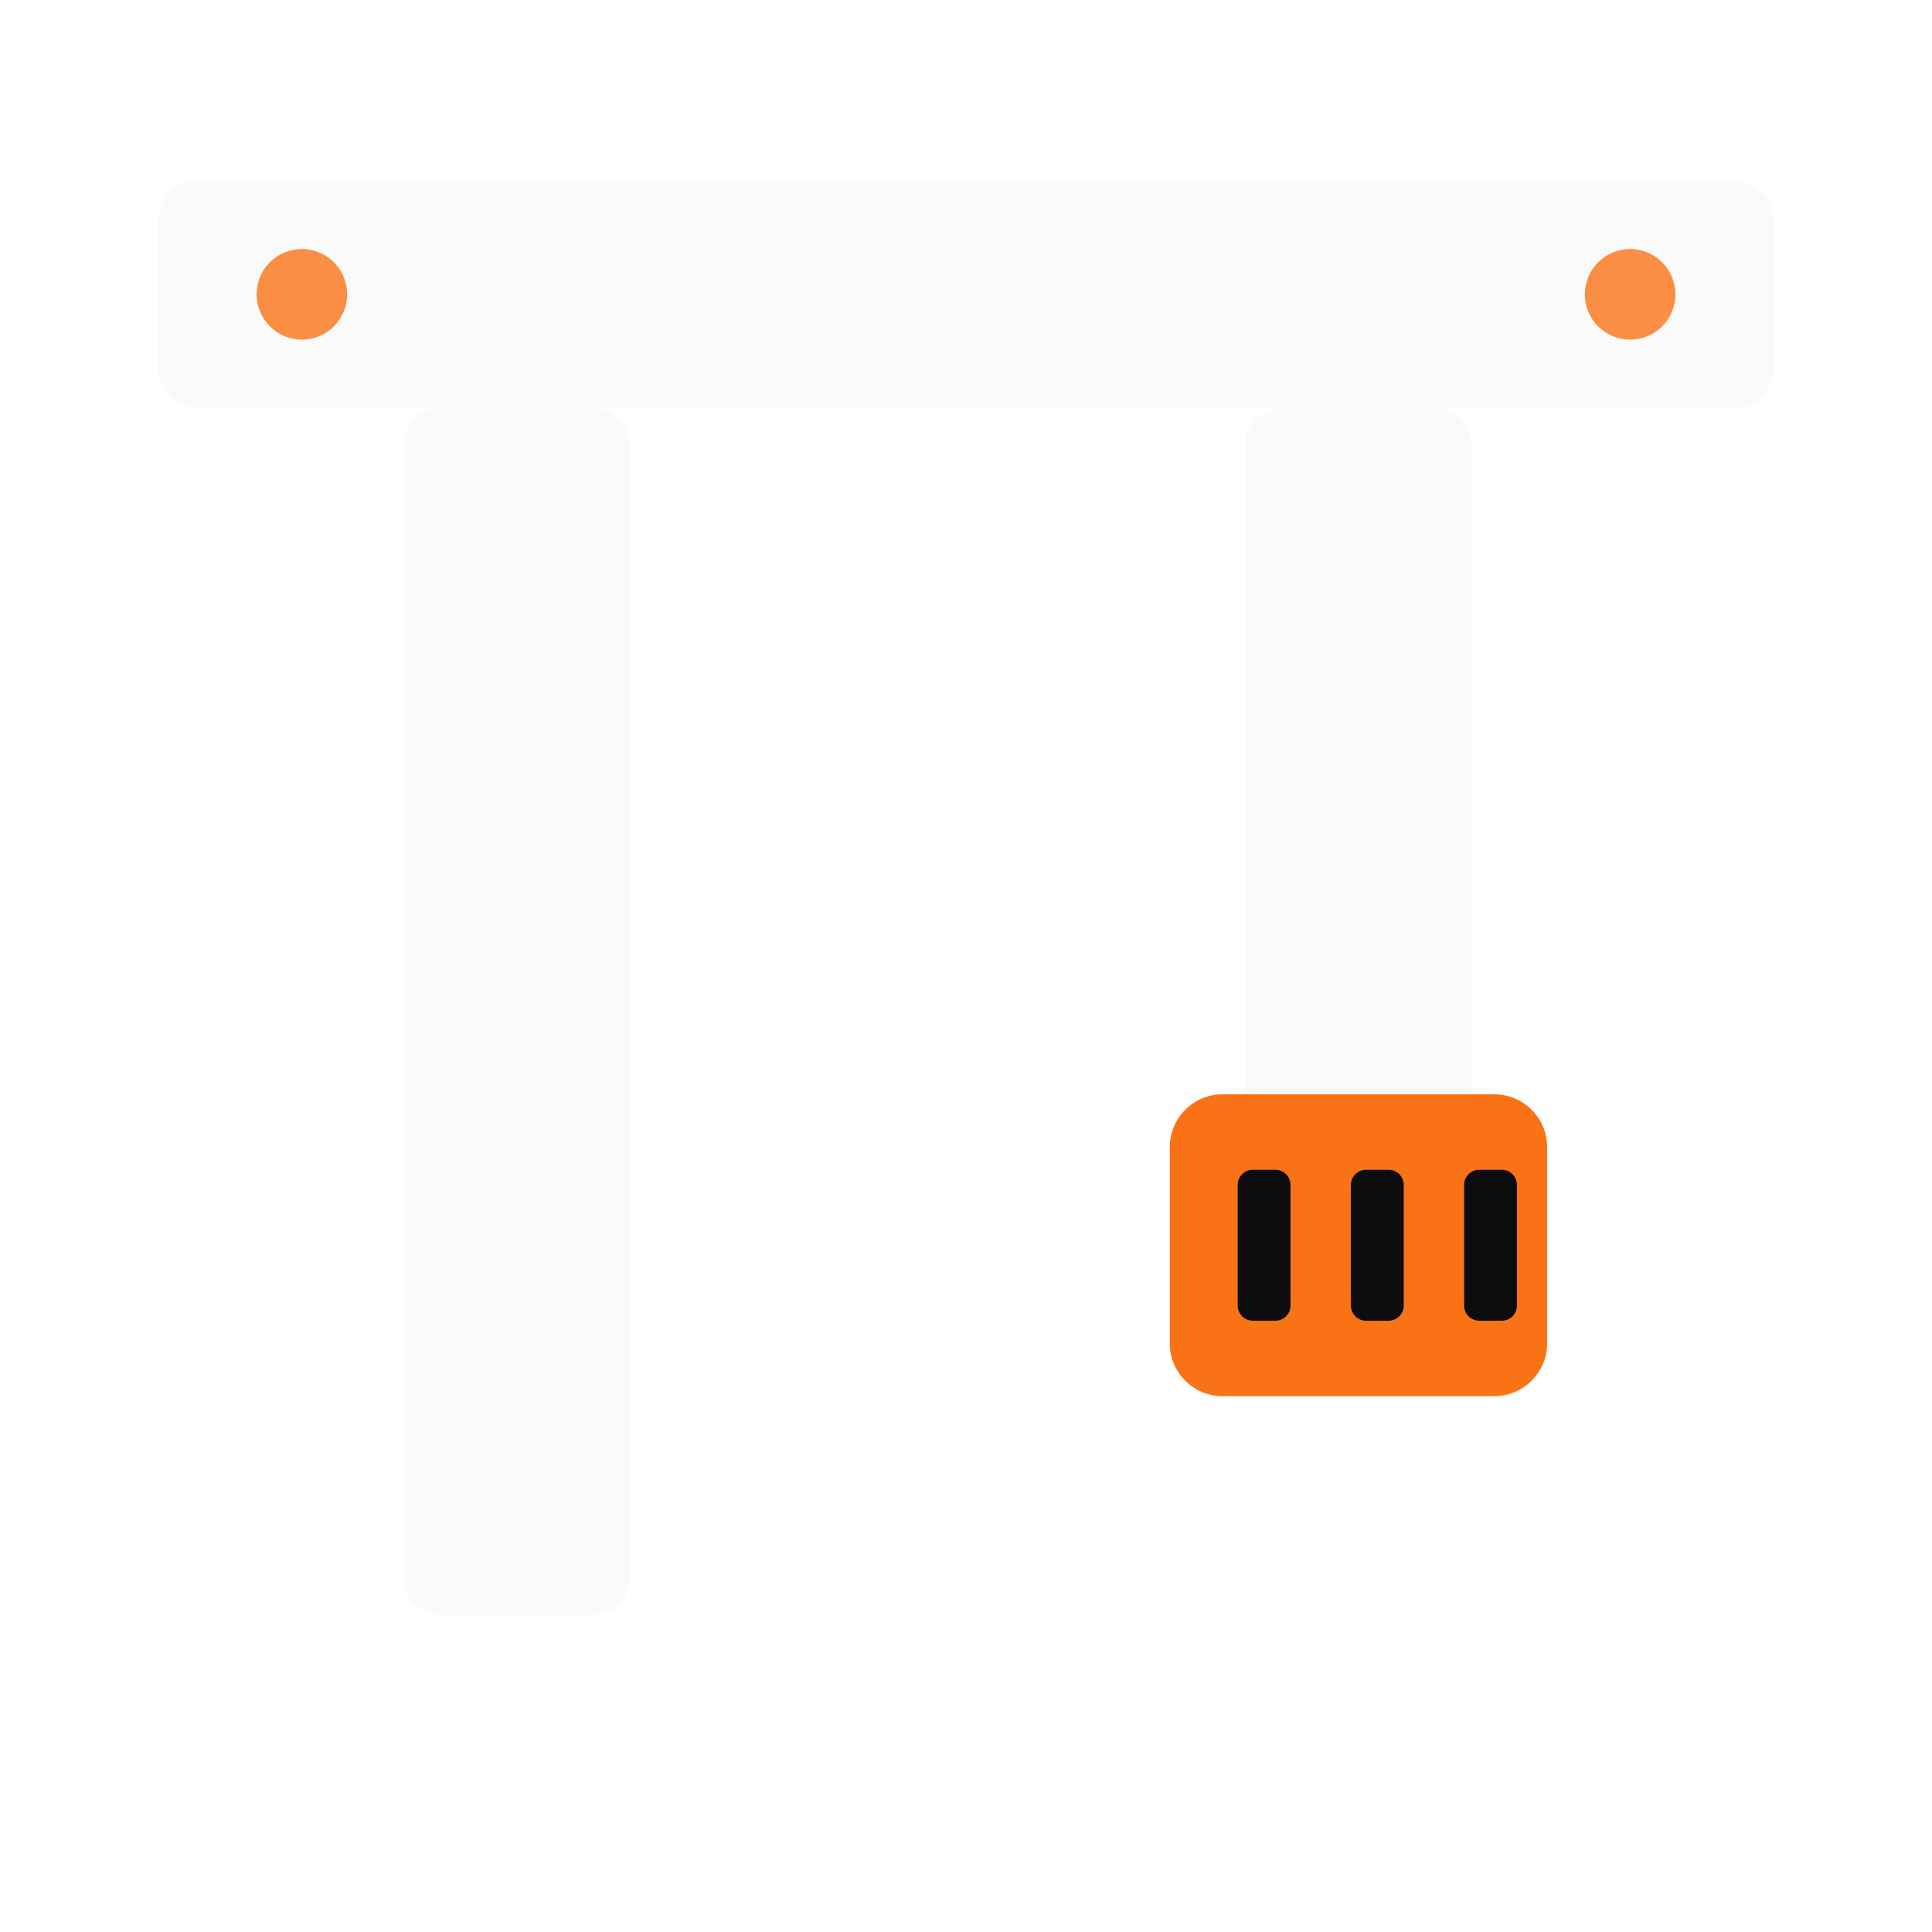
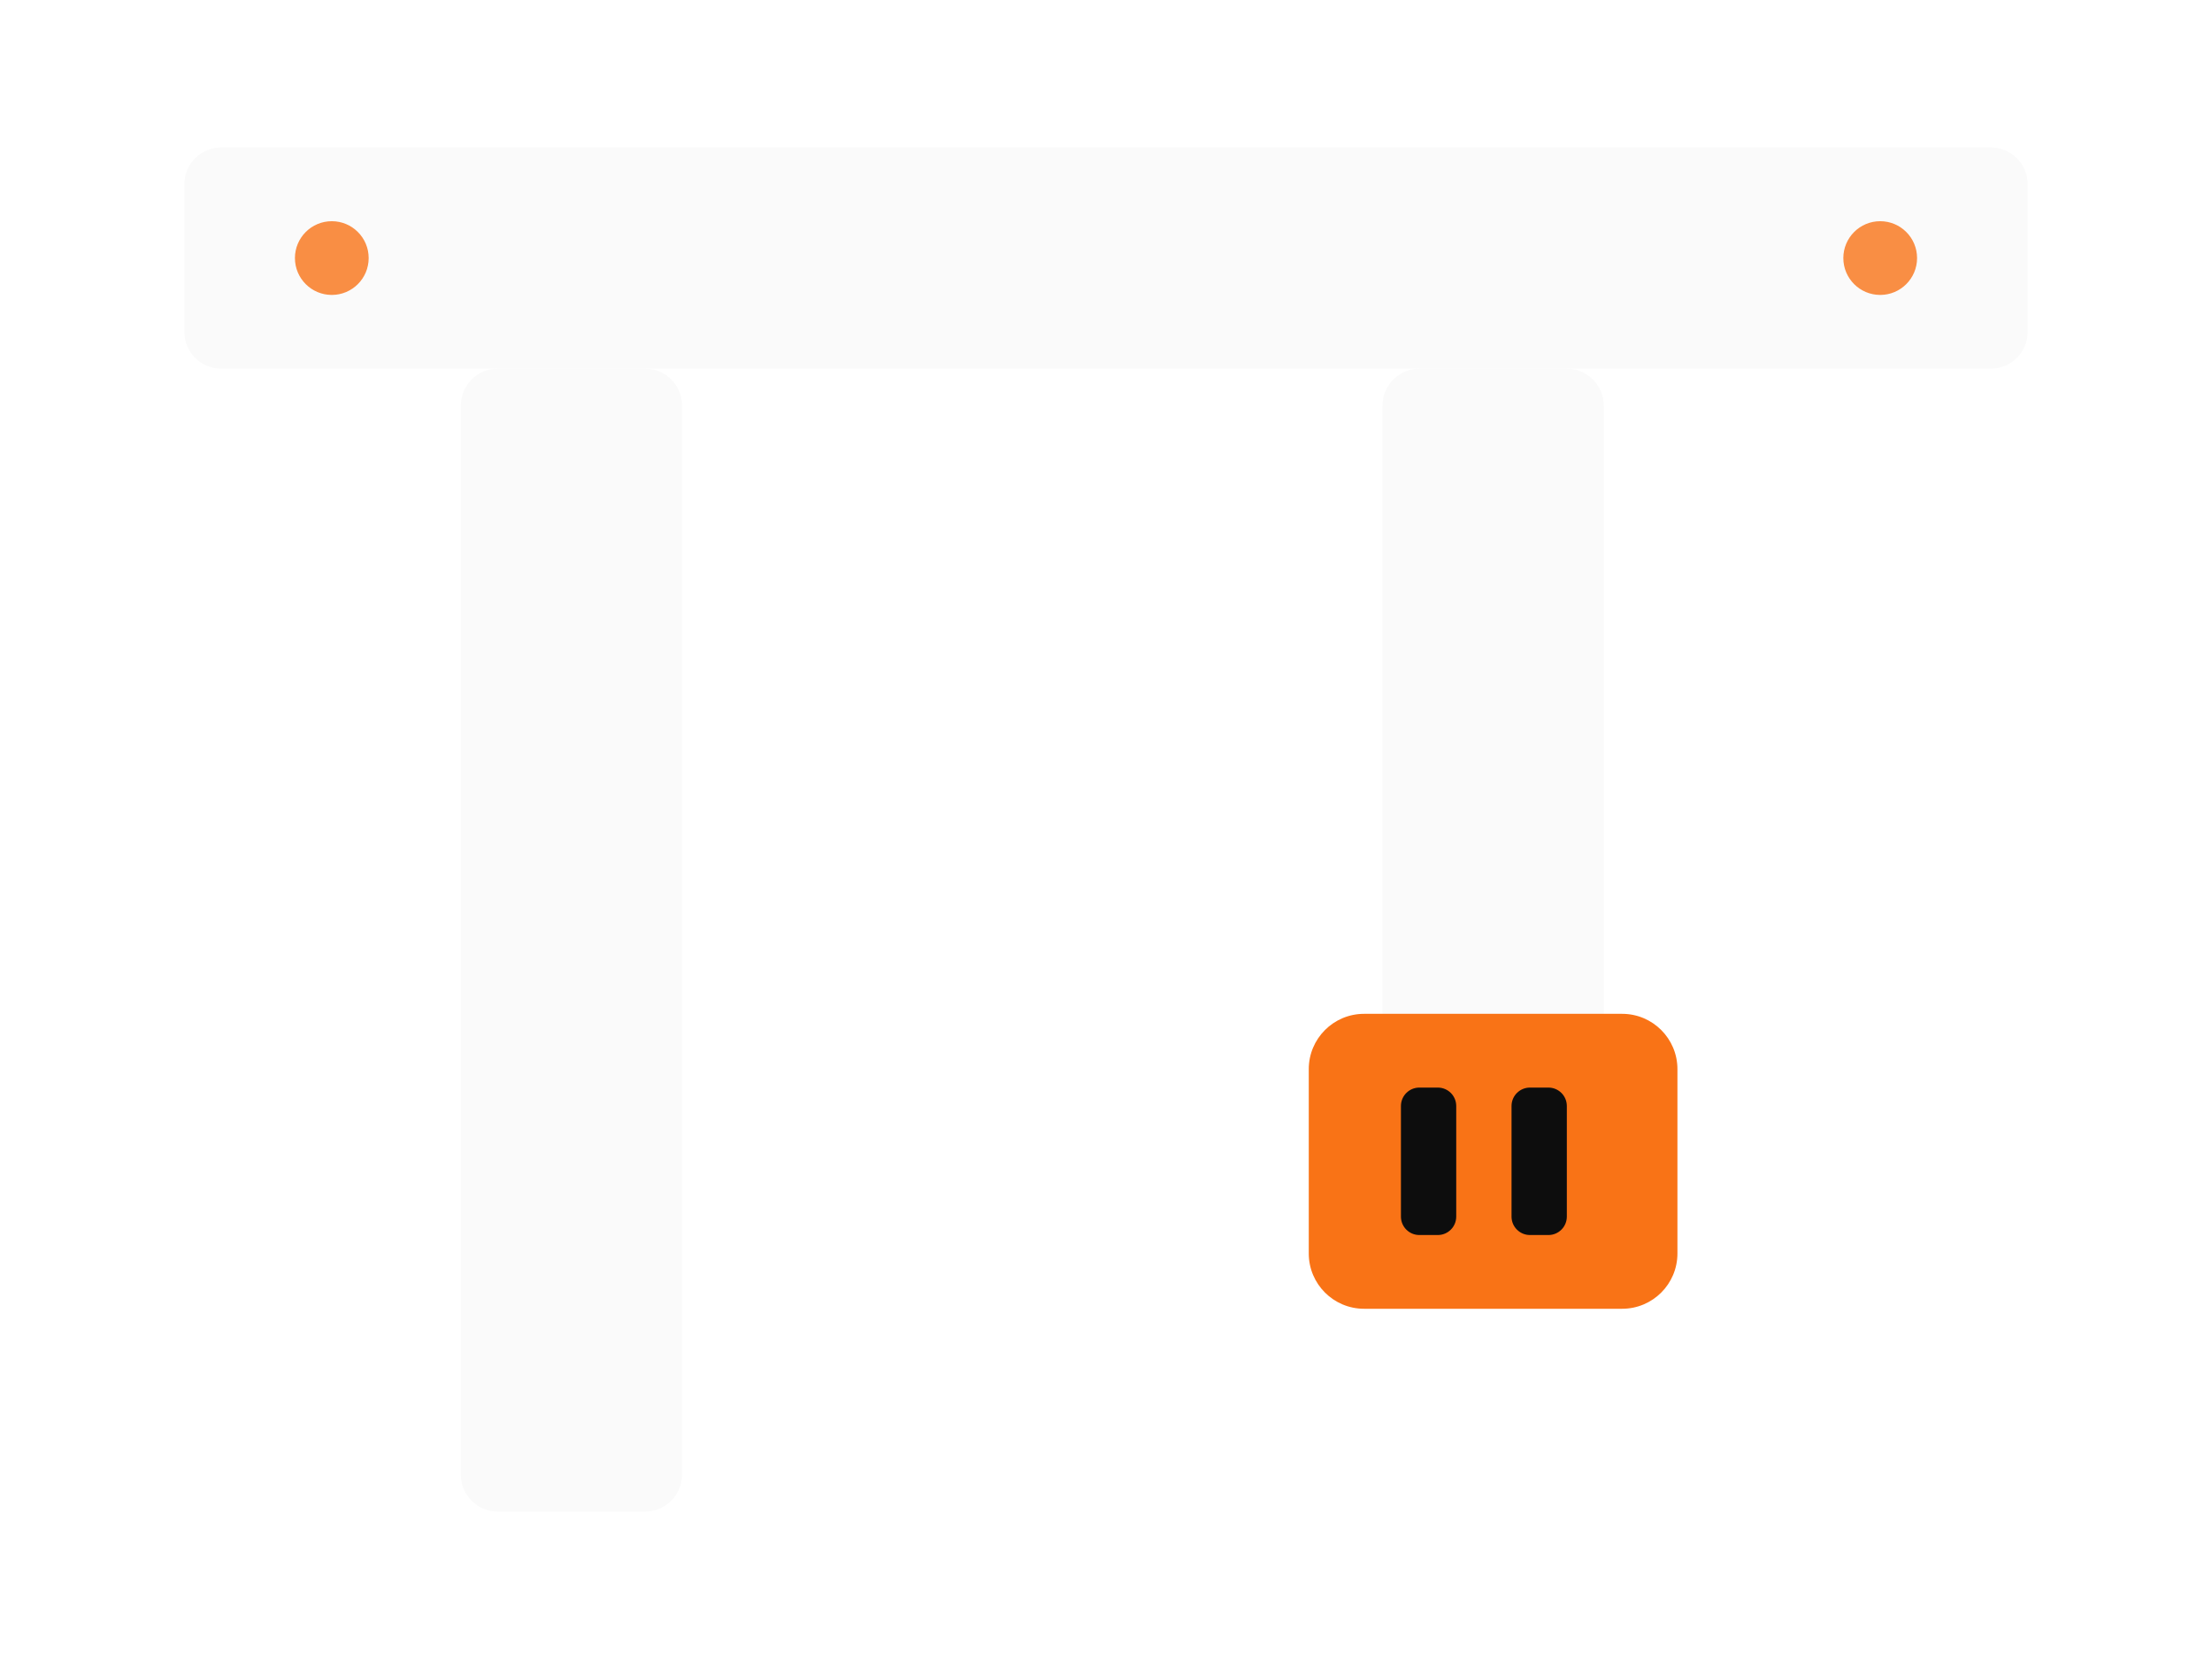
- <svg xmlns="http://www.w3.org/2000/svg" viewBox="0 0 512 512" width="512" height="512">
-   <rect x="42" y="48" width="428" height="60" rx="10" fill="#fafafa" />
-   <rect x="107" y="108" width="60" height="320" rx="10" fill="#fafafa" />
-   <rect x="330" y="108" width="60" height="230" rx="10" fill="#fafafa" />
-   <rect x="310" y="290" width="100" height="80" rx="14" fill="#f97316" />
-   <rect x="328" y="310" width="14" height="40" rx="4" fill="#0d0d0d" />
-   <rect x="358" y="310" width="14" height="40" rx="4" fill="#0d0d0d" />
-   <rect x="388" y="310" width="14" height="40" rx="4" fill="#0d0d0d" />
-   <circle cx="80" cy="78" r="12" fill="#f97316" opacity="0.8" />
-   <circle cx="432" cy="78" r="12" fill="#f97316" opacity="0.8" />
+ <svg xmlns="http://www.w3.org/2000/svg" viewBox="0 0 120 90" width="120" height="90">
+   <rect x="10" y="8" width="100" height="12" rx="2" fill="#fafafa" />
+   <rect x="25" y="20" width="12" height="62" rx="2" fill="#fafafa" />
+   <rect x="75" y="20" width="12" height="45" rx="2" fill="#fafafa" />
+   <rect x="71" y="55" width="20" height="16" rx="3" fill="#f97316" />
+   <rect x="76" y="59" width="3" height="8" rx="1" fill="#0d0d0d" />
+   <rect x="82" y="59" width="3" height="8" rx="1" fill="#0d0d0d" />
+   <circle cx="18" cy="14" r="2" fill="#f97316" opacity="0.8" />
+   <circle cx="102" cy="14" r="2" fill="#f97316" opacity="0.8" />
</svg>
